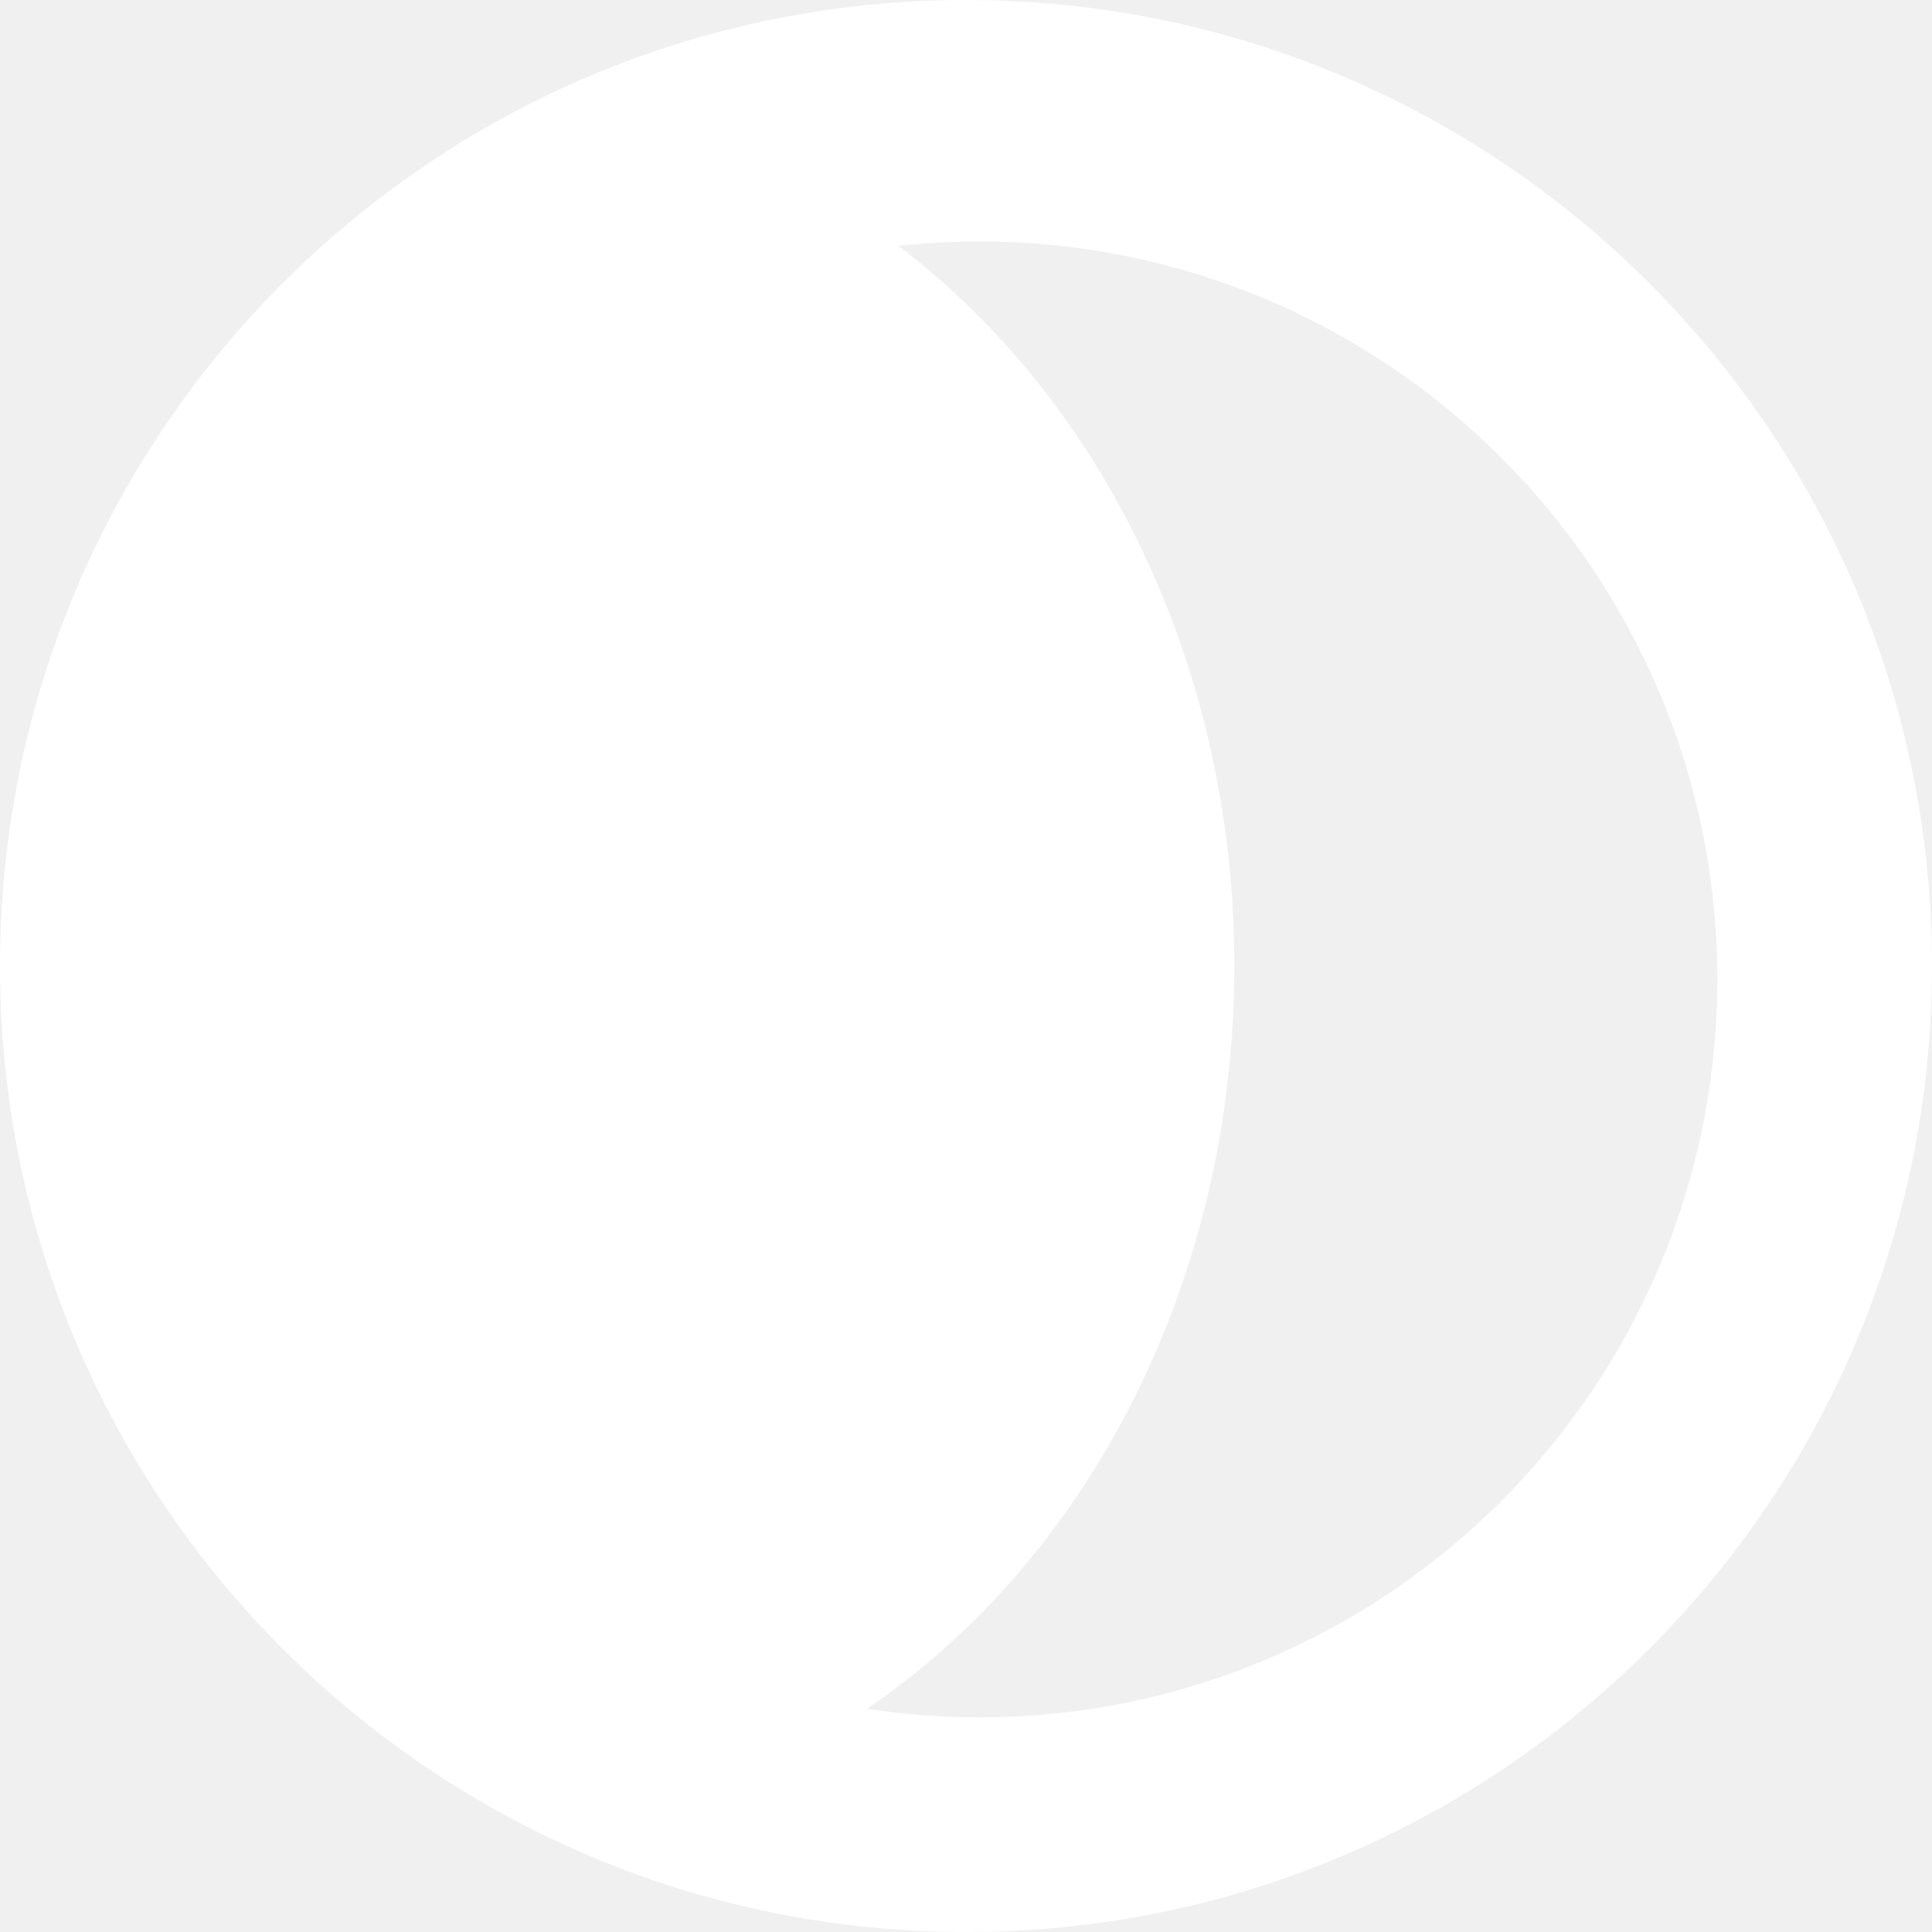
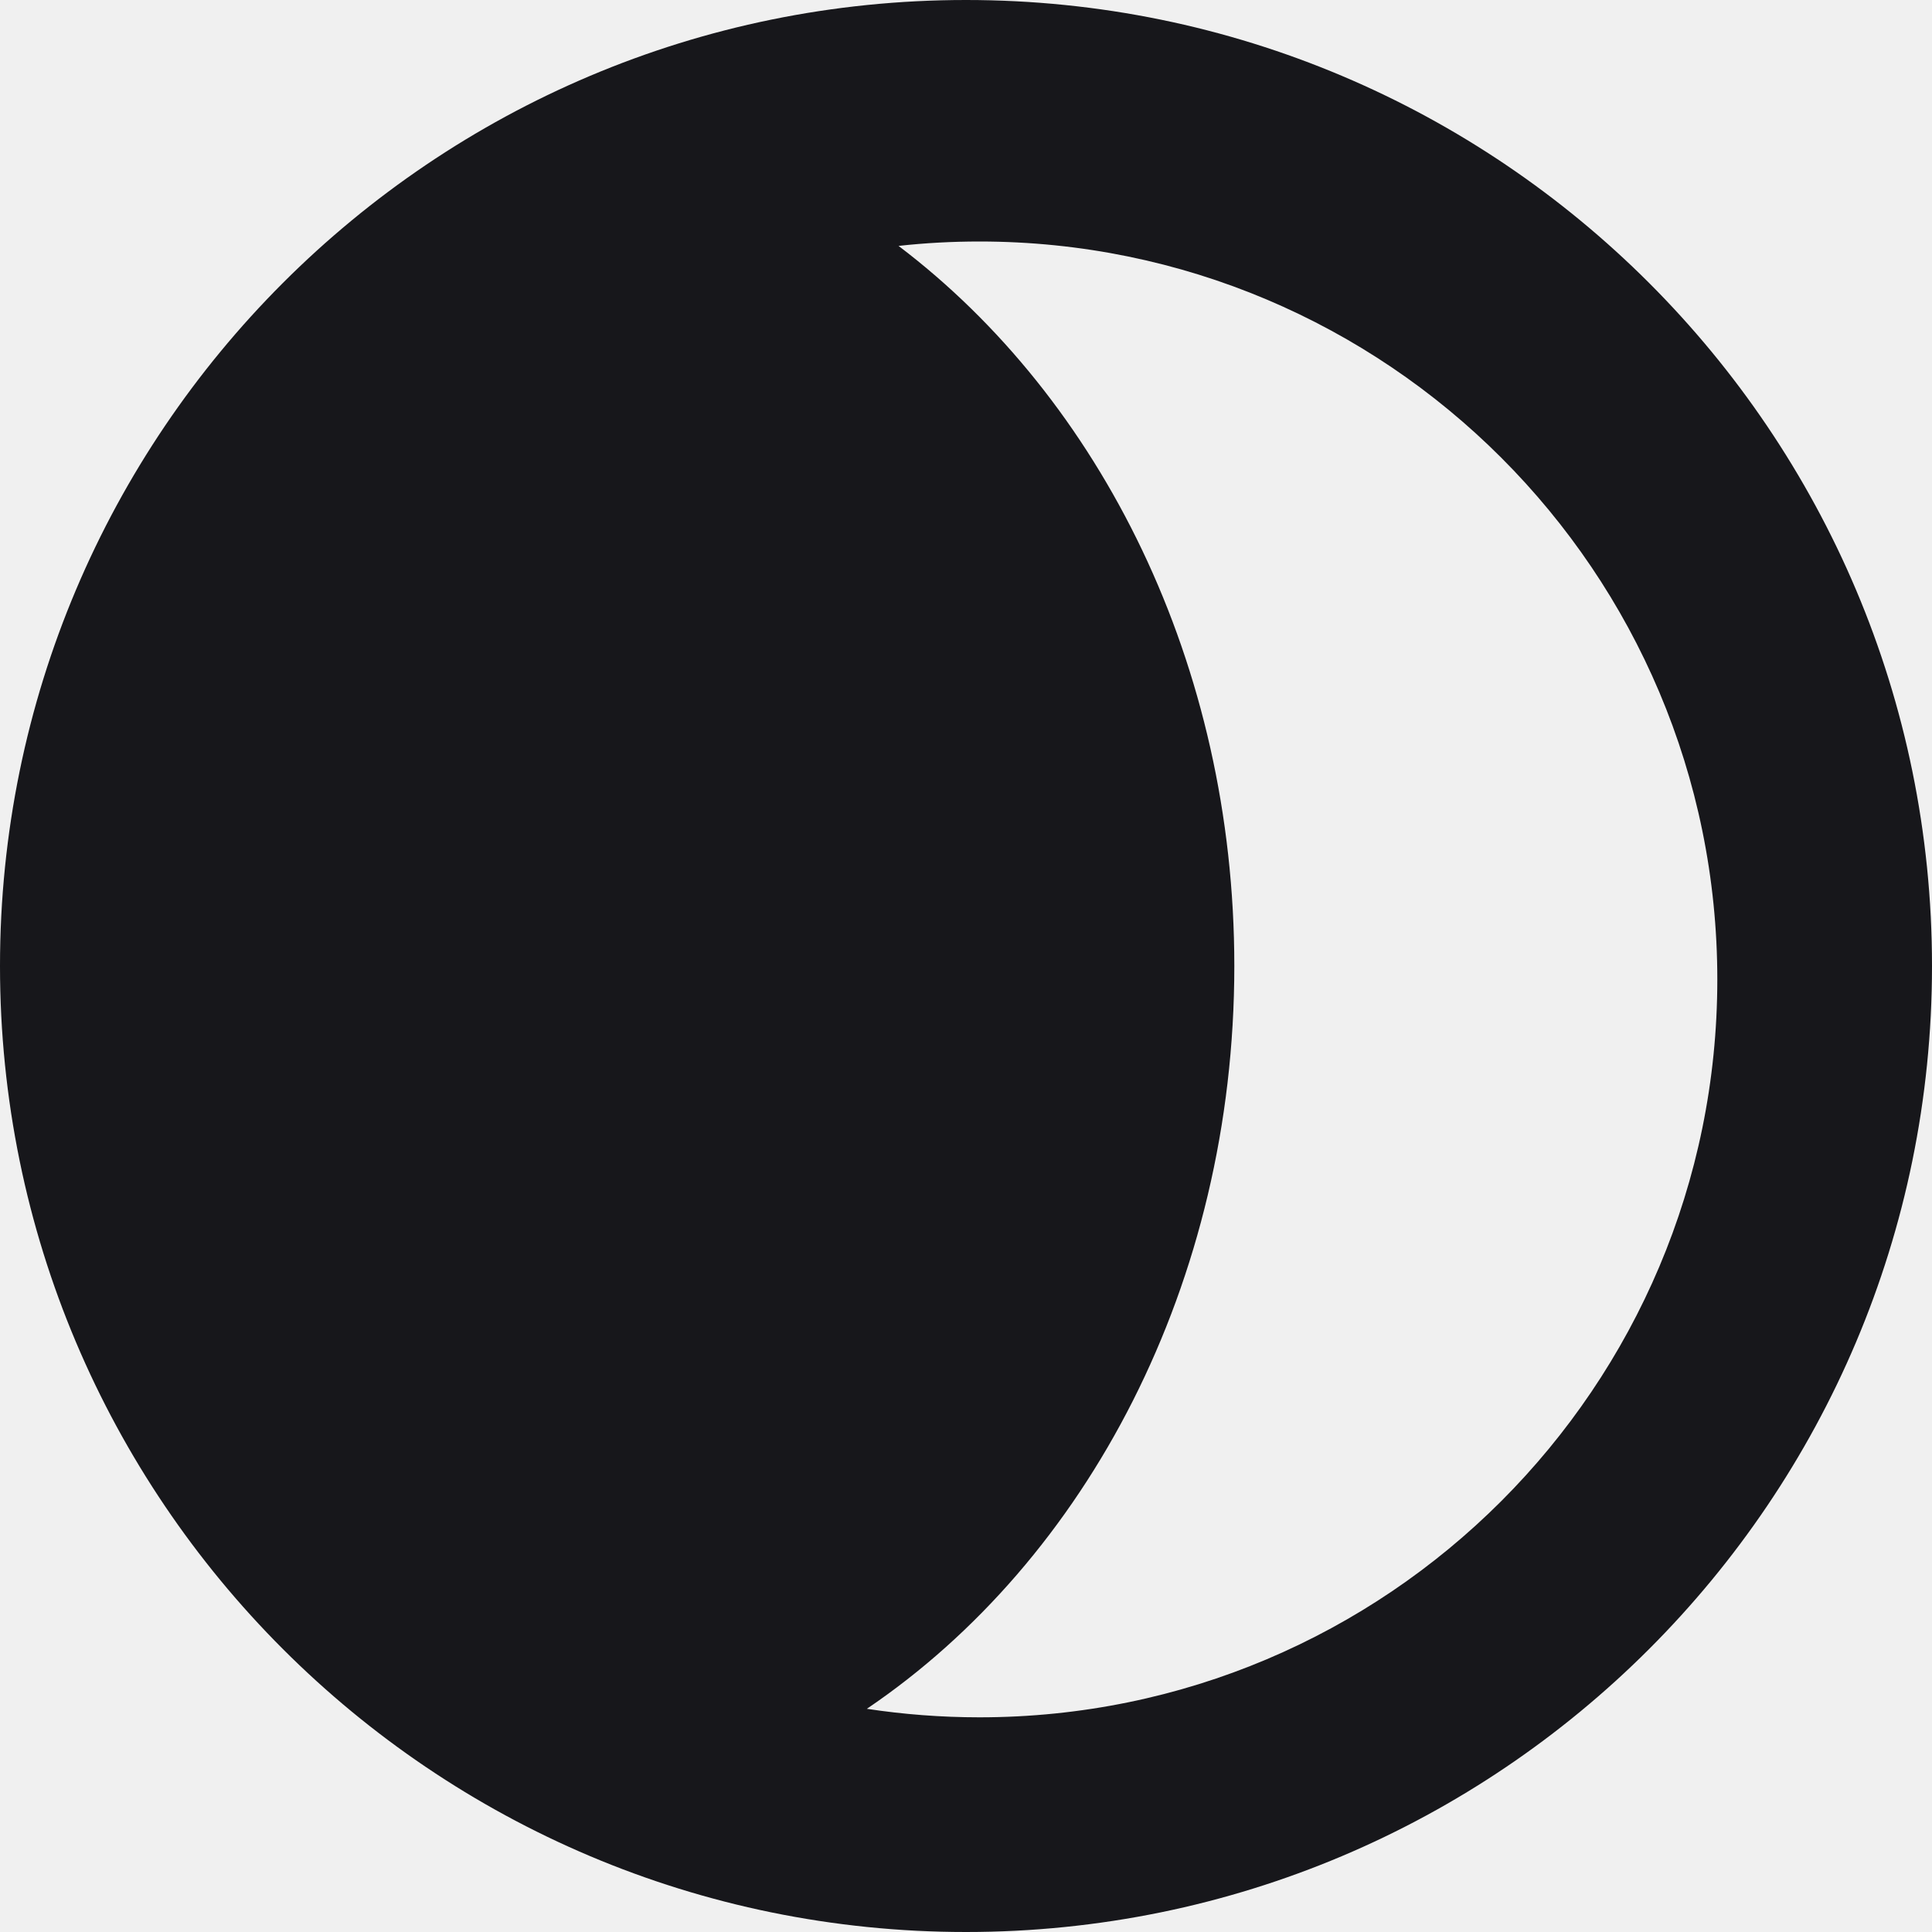
<svg xmlns="http://www.w3.org/2000/svg" width="25" height="25" viewBox="0 0 25 25" fill="none">
-   <path fill-rule="evenodd" clip-rule="evenodd" d="M11.217 22.112C11.692 22.184 12.178 22.222 12.674 22.222C17.947 22.222 22.222 17.947 22.222 12.674C22.222 7.4 17.947 3.125 12.674 3.125C12.32 3.125 11.97 3.144 11.627 3.182C14.243 5.164 15.972 8.597 15.972 12.5C15.972 16.604 14.06 20.188 11.217 22.112ZM12.5 25C19.404 25 25 19.404 25 12.5C25 5.596 19.404 0 12.5 0C5.596 0 0 5.596 0 12.5C0 19.404 5.596 25 12.5 25Z" fill="#fff" />
+   <path fill-rule="evenodd" clip-rule="evenodd" d="M11.217 22.112C11.692 22.184 12.178 22.222 12.674 22.222C17.947 22.222 22.222 17.947 22.222 12.674C22.222 7.4 17.947 3.125 12.674 3.125C12.32 3.125 11.97 3.144 11.627 3.182C14.243 5.164 15.972 8.597 15.972 12.5C15.972 16.604 14.06 20.188 11.217 22.112ZM12.5 25C19.404 25 25 19.404 25 12.5C25 5.596 19.404 0 12.5 0C5.596 0 0 5.596 0 12.5C0 19.404 5.596 25 12.5 25Z" fill="#17171B" />
</svg>
